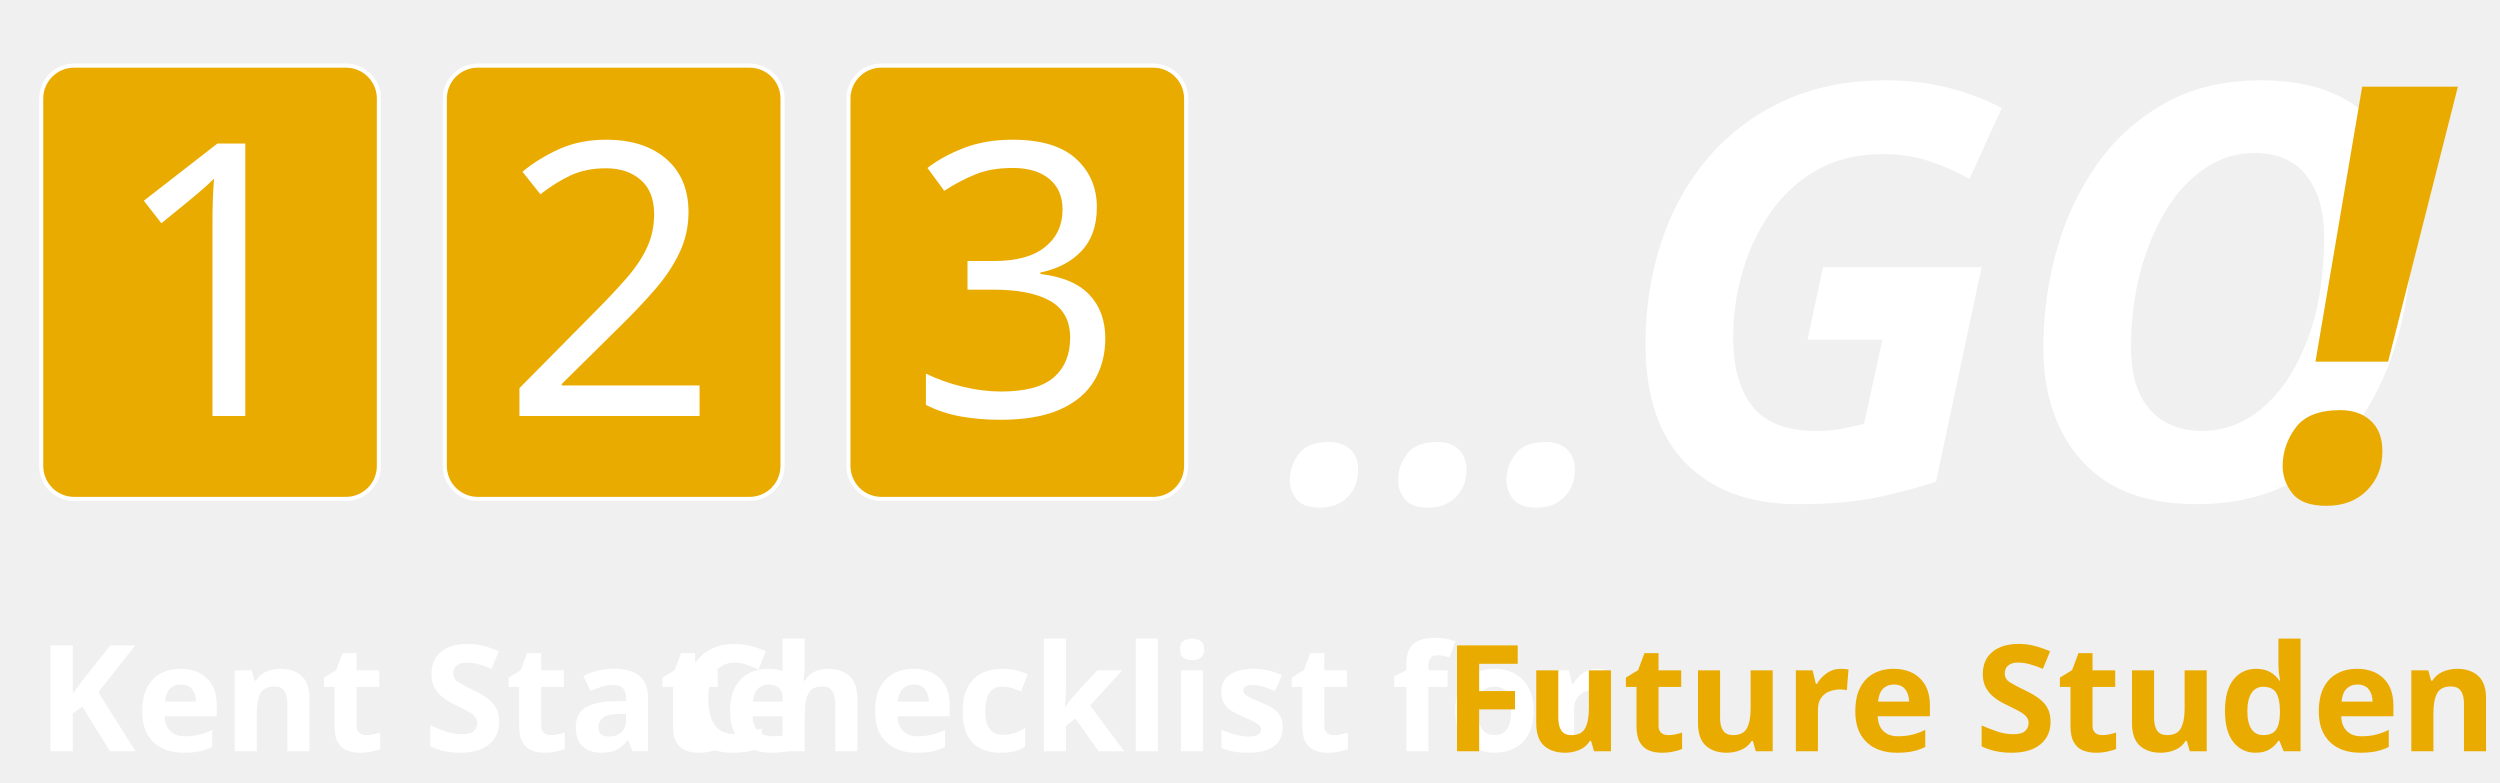
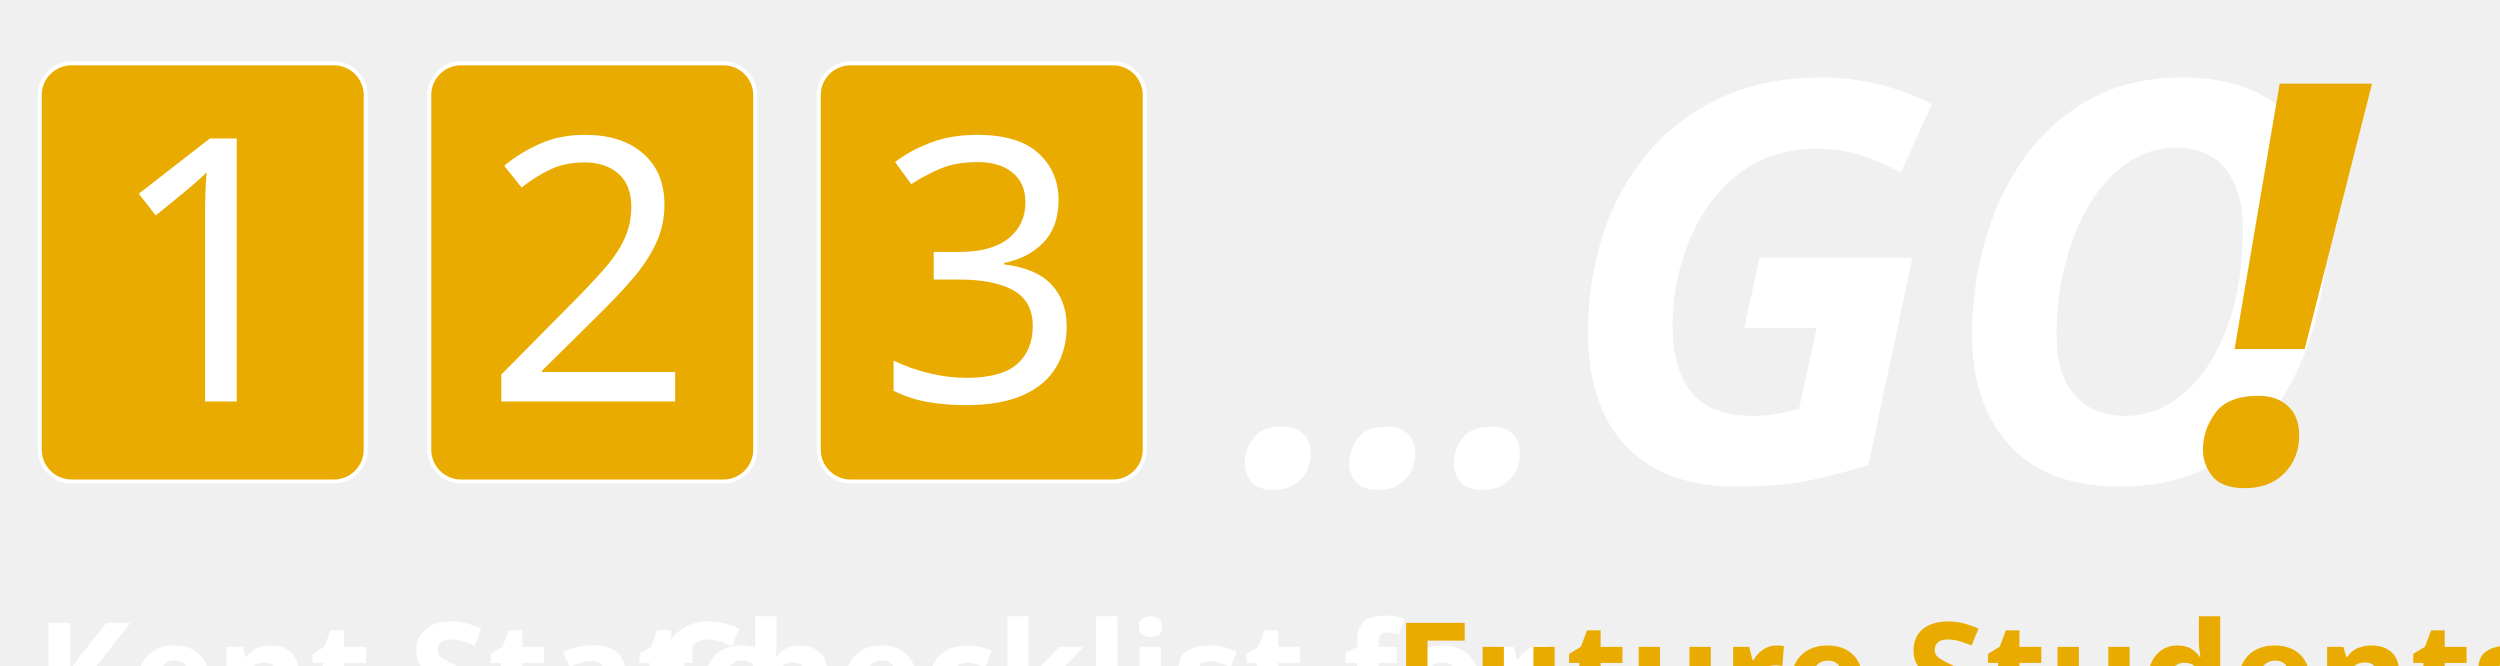
- <svg xmlns="http://www.w3.org/2000/svg" width="607px" height="190px" viewBox="0 0 607 190" version="1.1">
+ <svg xmlns="http://www.w3.org/2000/svg" viewBox="0 0 w h" version="1.1">
  <description>Created with Sketch (http://www.bohemiancoding.com/sketch)</description>
  <defs />
  <g id="Page-1" stroke="none" stroke-width="1" fill="none" fill-rule="evenodd">
    <text id="Kent-State-Checklist" font-family="Tablet Gothic SemiCondensed" font-size="36" font-weight="bold">
      <tspan x="9" y="182.407" fill="#FFFFFF">Kent State</tspan>
      <tspan x="158.58" y="182.407" fill="#000000"> </tspan>
      <tspan x="164.268" y="182.407" fill="#FFFFFF">Checklist for </tspan>
      <tspan x="350.532" y="182.407" fill="#EAAB00">Future  Students</tspan>
    </text>
    <text id="…" fill="#FFFFFF" font-family="Tablet Gothic SemiCondensed" font-size="96" font-style="italic" font-weight="bold">
      <tspan x="312" y="122">…</tspan>
    </text>
    <g id="Rectangle-2-copy-+-2" transform="translate(108, 14)">
      <rect id="Rectangle-2-copy" stroke="#FFFFFF" fill="#EAAB00" x="0" y="1.93" width="82" height="105.209" rx="8" />
      <text id="2" font-family="Museo Slab" font-size="92.661" font-weight="473" fill="#FFFFFF">
        <tspan x="13.667" y="87">2</tspan>
      </text>
    </g>
    <g id="Rectangle-2-copy-+-3" transform="translate(10, 14)">
      <rect id="Rectangle-2-copy" stroke="#FFFFFF" fill="#EAAB00" x="0" y="1.93" width="82" height="105.209" rx="8" />
      <text id="1" font-family="Museo Slab" font-size="92.661" font-weight="473" fill="#FFFFFF">
        <tspan x="16.667" y="87">1</tspan>
      </text>
    </g>
    <g id="Rectangle-2-copy-2-+-3" transform="translate(206, 14)">
      <rect id="Rectangle-2-copy-2" stroke="#FFFFFF" fill="#EAAB00" x="0" y="1.93" width="82" height="105.209" rx="8" />
      <text id="3" font-family="Museo Slab" font-size="92.661" font-weight="473" fill="#FFFFFF">
        <tspan x="14.643" y="87">3</tspan>
      </text>
    </g>
    <text id="-GO!" font-family="Tablet Gothic SemiCondensed" font-size="140" font-style="italic" font-weight="bold">
      <tspan x="369" y="121" fill="#FFC82E"> </tspan>
      <tspan x="391.12" y="121" fill="#FFFFFF">GO</tspan>
      <tspan x="552.54" y="121" fill="#EAAB00">!</tspan>
    </text>
  </g>
</svg>
